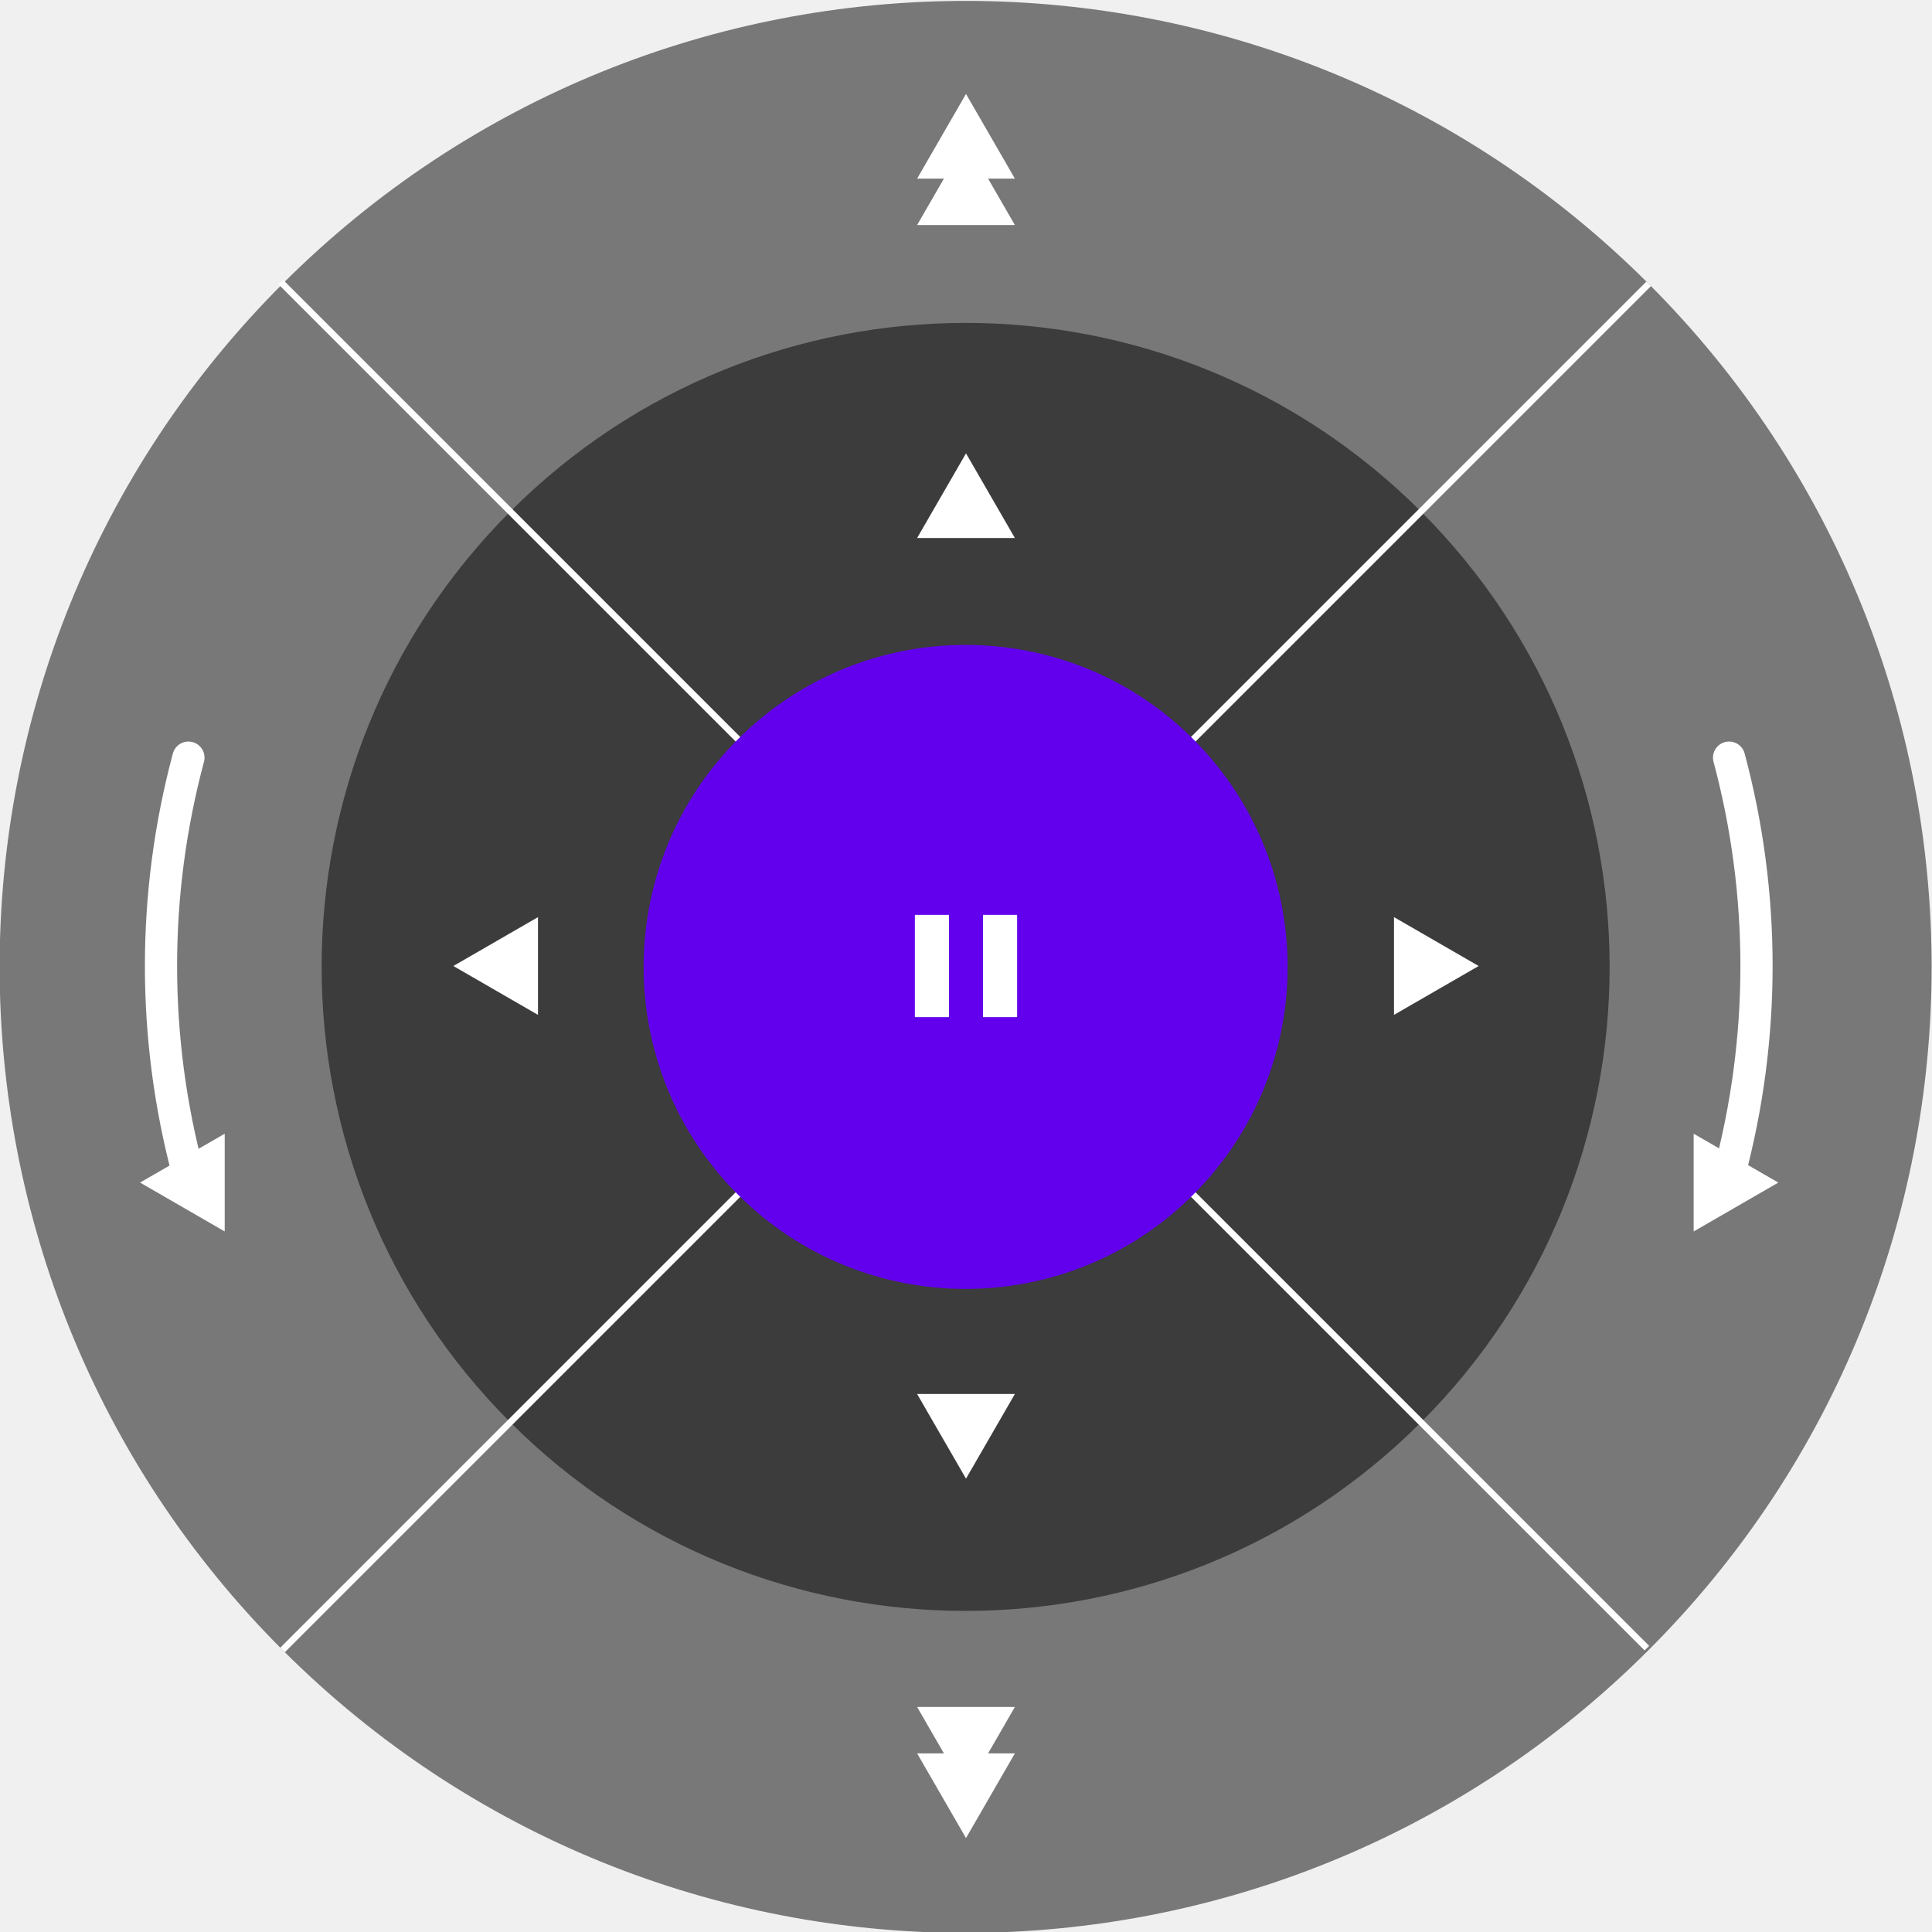
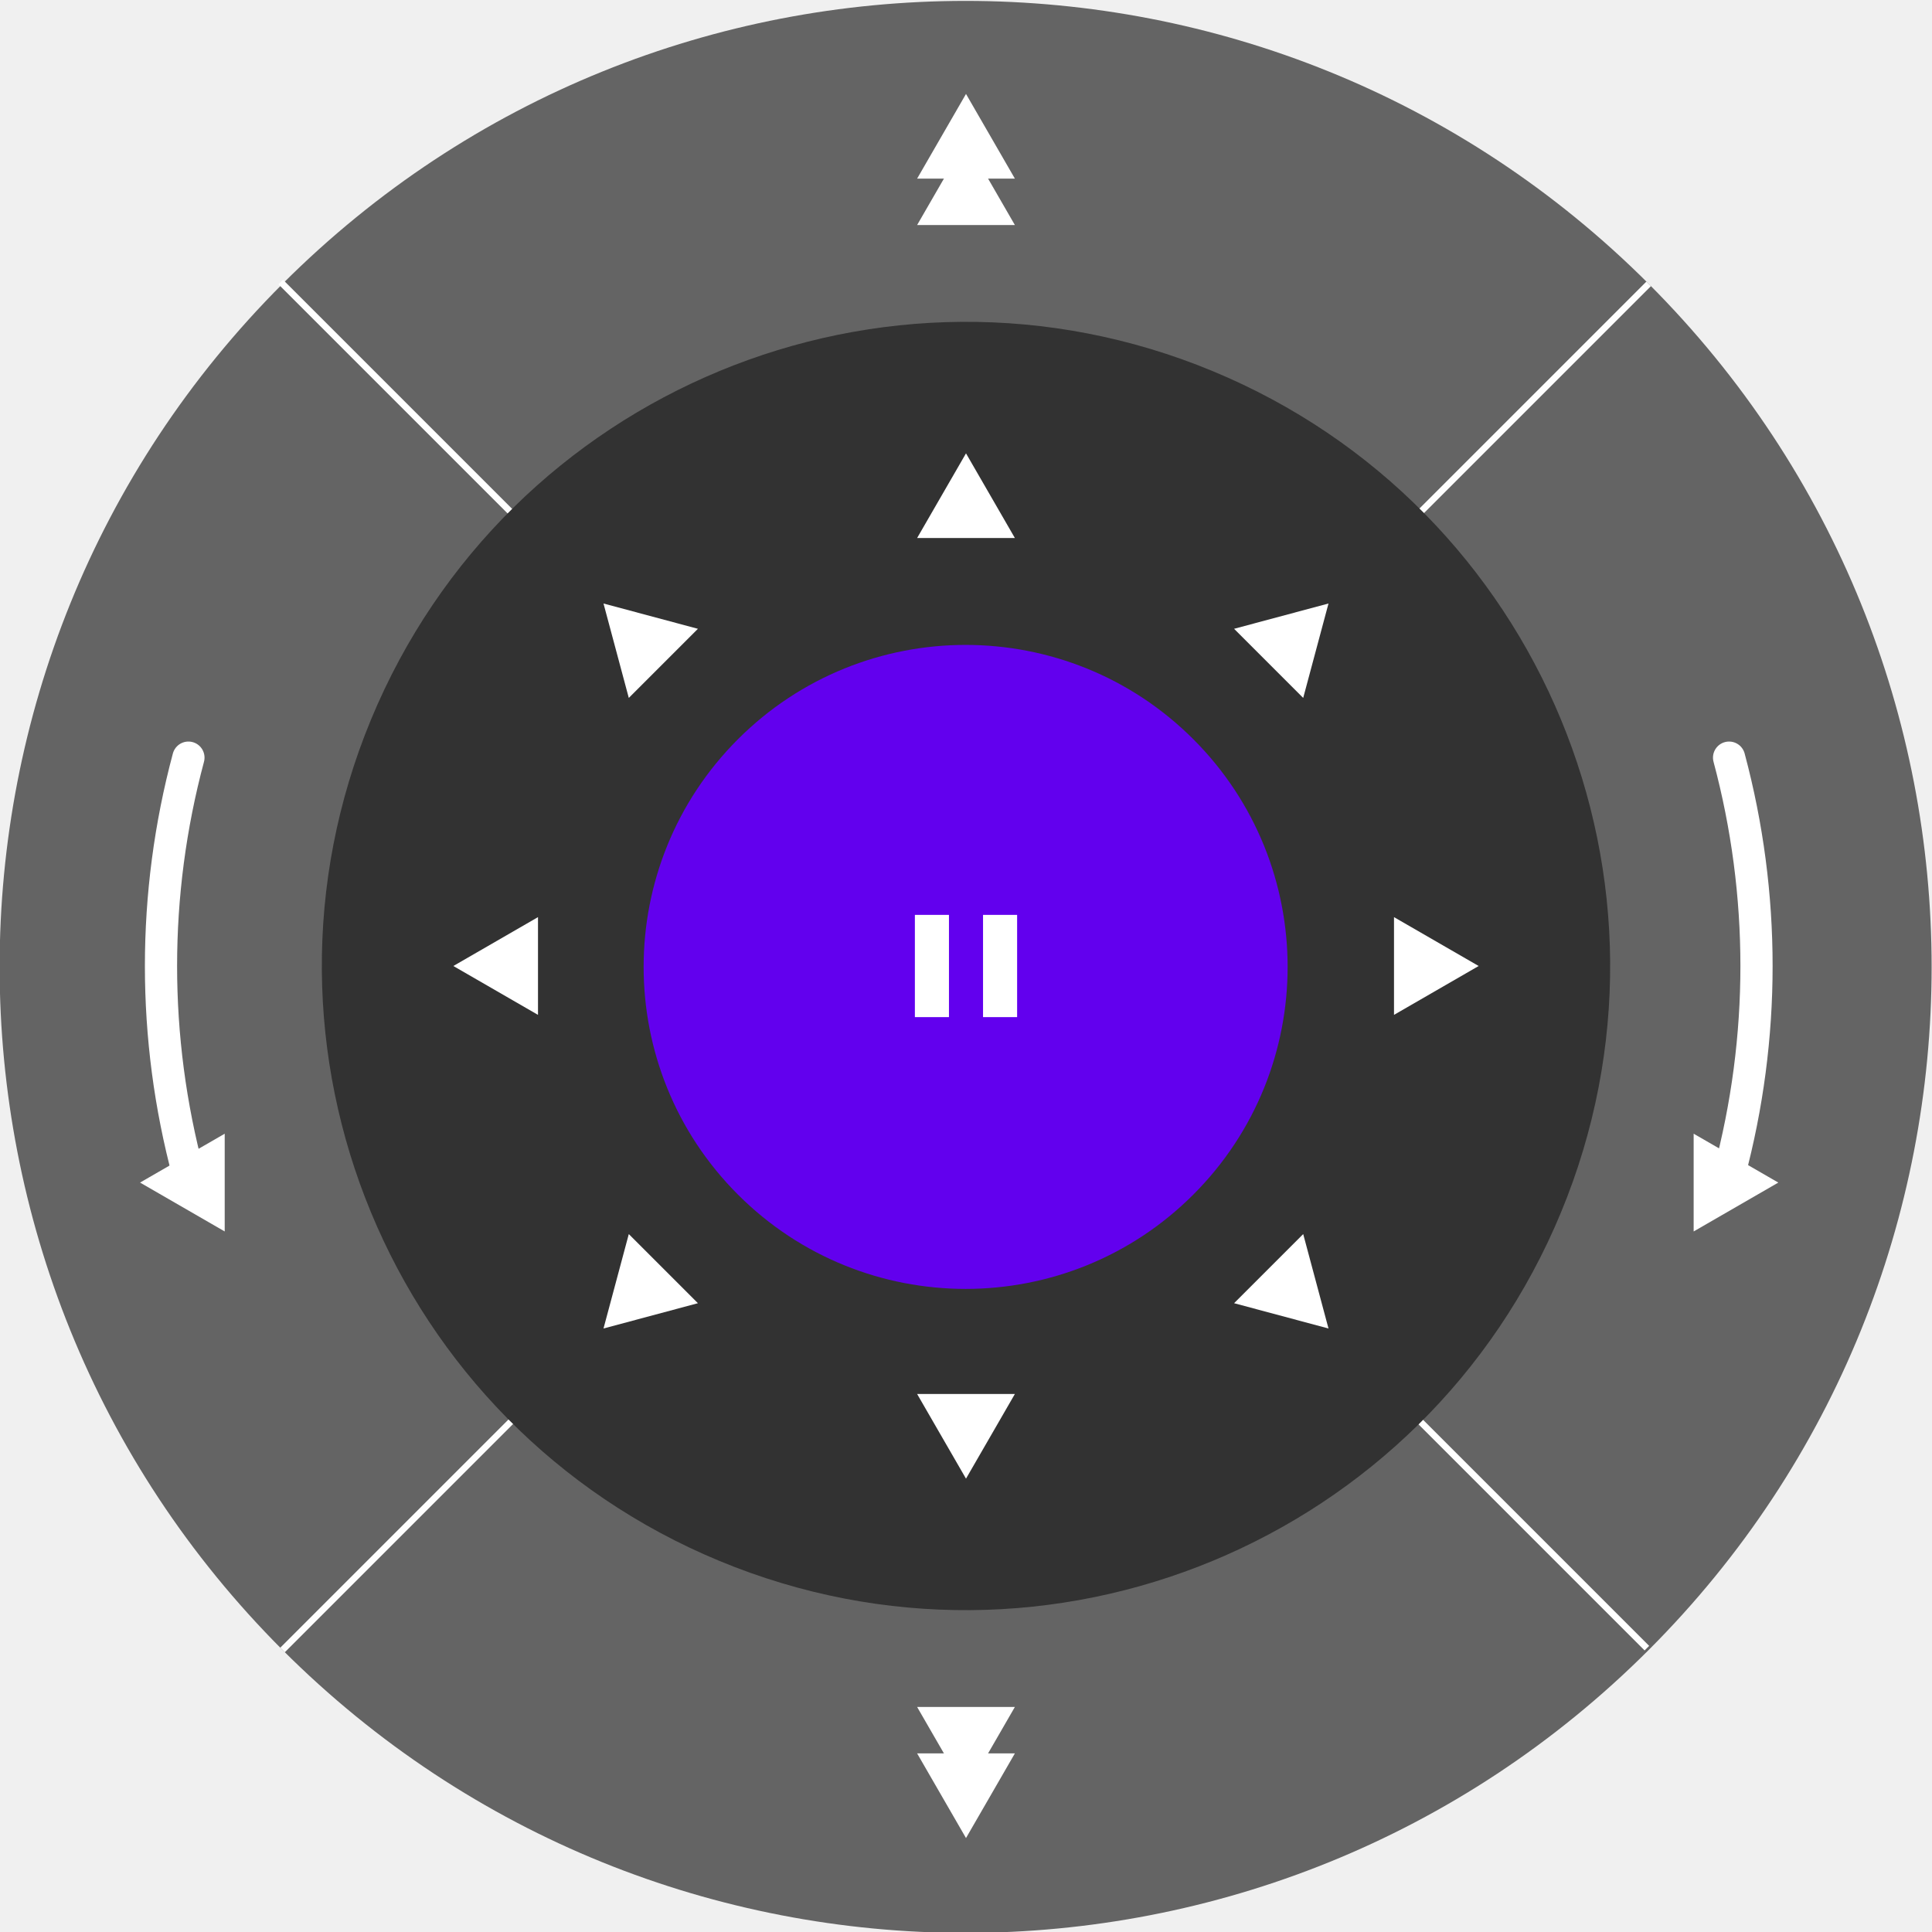
<svg xmlns="http://www.w3.org/2000/svg" width="300mm" height="300mm" viewBox="0 0 300 300" version="1.1" id="svg5">
  <defs id="defs2">
    <marker style="overflow:visible" id="Arrow2Sstart" refX="0.0" refY="0.0" orient="auto">
      <path transform="scale(0.3) translate(-2.3,0)" d="M 8.719,4.034 L -2.207,0.016 L 8.719,-4.002 C 6.973,-1.63 6.983,1.616 8.719,4.034 z " style="stroke:context-stroke;fill-rule:evenodd;fill:context-stroke;stroke-width:0.625;stroke-linejoin:round" id="path1853" />
    </marker>
    <marker style="overflow:visible;" id="Arrow2Send" refX="0.0" refY="0.0" orient="auto">
      <path transform="scale(0.3) rotate(180) translate(-2.3,0)" d="M 8.719,4.034 L -2.207,0.016 L 8.719,-4.002 C 6.973,-1.63 6.983,1.616 8.719,4.034 z " style="stroke:context-stroke;fill-rule:evenodd;fill:context-stroke;stroke-width:0.625;stroke-linejoin:round;" id="path1856" />
    </marker>
    <marker style="overflow:visible" id="Arrow2Sstart-6" refX="0" refY="0" orient="auto">
      <path transform="matrix(0.3,0,0,0.3,-0.69,0)" d="M 8.719,4.034 -2.207,0.016 8.719,-4.002 c -1.745,2.372 -1.735,5.617 -6e-7,8.035 z" style="fill:context-stroke;fill-rule:evenodd;stroke:context-stroke;stroke-width:0.625;stroke-linejoin:round" id="path1853-8" />
    </marker>
+     <clipPath clipPathUnits="userSpaceOnUse" id="clipPath4570">
+       <path style="fill:#ffffff;fill-opacity:1;stroke:none;stroke-width:0.265px;stroke-linecap:butt;stroke-linejoin:miter;stroke-opacity:1" d="M 58.674,1.8708867e-6 212.132,0 l 1e-5,-153.458 z" id="path4572" />
+     </clipPath>
  </defs>
  <g id="layer1">
-     <circle style="fill:#000000;fill-opacity:0.497;stroke:none;stroke-width:1;stroke-linecap:round;stroke-dasharray:3, 3" id="path846" cx="212.191" cy="0.141" r="150" transform="rotate(45)" />
-     <ellipse style="fill:#000000;fill-opacity:0.497;stroke:none;stroke-width:1;stroke-linecap:round;stroke-dasharray:3, 3" id="path846-9" cx="212.191" cy="0.141" rx="100" ry="100" transform="rotate(45)" />
+     <g id="g5132" transform="rotate(-90,149.9414,150.1414)">
+       <circle style="fill:#646464;fill-opacity:1;stroke:none;stroke-width:1;stroke-linecap:round;stroke-dasharray:3, 3" id="path846" cx="212.191" cy="0.141" r="150" transform="rotate(45)" />
+     </g>
    <path style="fill:none;stroke:#ffffff;stroke-width:1;stroke-linecap:butt;stroke-linejoin:miter;stroke-miterlimit:4;stroke-dasharray:none;stroke-opacity:1" d="M 256.007,44.075 43.875,256.207" id="path2854" />
    <path style="fill:none;stroke:#ffffff;stroke-width:1;stroke-linecap:butt;stroke-linejoin:miter;stroke-miterlimit:4;stroke-dasharray:none;stroke-opacity:1" d="M 43.593,43.793 255.725,255.925" id="path2854-8" />
+     <ellipse style="fill:#323232;fill-opacity:1;stroke:none;stroke-width:1;stroke-linecap:round;stroke-dasharray:3, 3" id="path846-9" cx="81.179" cy="-195.984" rx="100" ry="100" transform="rotate(112.5)" />
    <ellipse style="fill:#6200ee;fill-opacity:1;stroke:none;stroke-width:1;stroke-linecap:round;stroke-dasharray:3, 3" id="path846-9-9" cx="212.191" cy="0.141" rx="50" ry="50" transform="rotate(45)" />
    <g id="g1182" transform="translate(-0.8124974,-0.8124995)">
      <rect style="fill:#ffffff;fill-opacity:1;stroke:none;stroke-width:1;stroke-linecap:round;stroke-miterlimit:4;stroke-dasharray:none;stroke-opacity:1" id="rect3167" width="5.292" height="15.875" x="142.875" y="142.875" />
      <rect style="fill:#ffffff;fill-opacity:1;stroke:none;stroke-width:1;stroke-linecap:round;stroke-miterlimit:4;stroke-dasharray:none;stroke-opacity:1" id="rect3167-7" width="5.292" height="15.875" x="153.458" y="142.875" />
    </g>
    <g id="g1186" transform="translate(0,-0.9698385)">
      <path style="fill:#ffffff;fill-opacity:1;stroke:none;stroke-width:4.872;stroke-linecap:round;stroke-dasharray:14.617, 14.617" id="path852" d="m 20.389,231.476 -73.956,0 36.978,-64.048 z" transform="matrix(0.2052349,0,0,0.2052349,153.4046,37.00311)" />
      <path style="fill:#ffffff;fill-opacity:1;stroke:none;stroke-width:4.872;stroke-linecap:round;stroke-dasharray:14.617, 14.617" id="path852-9-8" transform="matrix(-0.2052349,0,0,-0.2052349,146.5954,264.9366)" d="m 20.389,231.476 -73.956,0 36.978,-64.048 z" />
    </g>
    <g id="g1016" transform="translate(0,-0.2096055)">
      <path style="fill:#ffffff;fill-opacity:1;stroke:none;stroke-width:4.872;stroke-linecap:round;stroke-dasharray:14.617, 14.617" id="path852-2" transform="matrix(0.2052349,0,0,0.2052349,153.4046,-19.56537)" d="m 20.389,231.476 -73.956,0 36.978,-64.048 z" />
      <path style="fill:#ffffff;fill-opacity:1;stroke:none;stroke-width:4.872;stroke-linecap:round;stroke-dasharray:14.617, 14.617" id="path852-2-8" transform="matrix(0.2052349,0,0,0.2052349,153.4046,-12.35552)" d="m 20.389,231.476 -73.956,0 36.978,-64.048 z" />
      <g id="g975-9" transform="rotate(180,150,150.8562)">
        <path style="fill:#ffffff;fill-opacity:1;stroke:none;stroke-width:4.872;stroke-linecap:round;stroke-dasharray:14.617, 14.617" id="path852-2-9" transform="matrix(0.2052349,0,0,0.2052349,153.4046,-18.2722)" d="m 20.389,231.476 -73.956,0 36.978,-64.048 z" />
        <path style="fill:#ffffff;fill-opacity:1;stroke:none;stroke-width:4.872;stroke-linecap:round;stroke-dasharray:14.617, 14.617" id="path852-2-8-7" transform="matrix(0.2052349,0,0,0.2052349,153.4046,-11.06235)" d="m 20.389,231.476 -73.956,0 36.978,-64.048 z" />
      </g>
    </g>
    <g id="g1186-9" transform="rotate(-90,149.5151,150.4849)">
      <path style="fill:#ffffff;fill-opacity:1;stroke:none;stroke-width:4.872;stroke-linecap:round;stroke-dasharray:14.617, 14.617" id="path852-4" transform="matrix(0.2052349,0,0,0.2052349,153.4046,37.00311)" d="m 20.389,231.476 -73.956,0 36.978,-64.048 z" />
      <path style="fill:#ffffff;fill-opacity:1;stroke:none;stroke-width:4.872;stroke-linecap:round;stroke-dasharray:14.617, 14.617" id="path852-9-8-5" transform="matrix(-0.2052349,0,0,-0.2052349,146.5954,264.9366)" d="m 20.389,231.476 -73.956,0 36.978,-64.048 z" />
    </g>
+     <g id="g1186-9-4" transform="rotate(-45,148.8293,150.4849)">
+       <path style="fill:#ffffff;fill-opacity:1;stroke:none;stroke-width:4.872;stroke-linecap:round;stroke-dasharray:14.617, 14.617" id="path852-4-1" transform="matrix(0.2052349,0,0,0.2052349,153.4046,37.00311)" d="m 20.389,231.476 -73.956,0 36.978,-64.048 z" />
+       <path style="fill:#ffffff;fill-opacity:1;stroke:none;stroke-width:4.872;stroke-linecap:round;stroke-dasharray:14.617, 14.617" id="path852-9-8-5-7" transform="matrix(-0.2052349,0,0,-0.2052349,146.5954,264.9366)" d="m 20.389,231.476 -73.956,0 36.978,-64.048 z" />
+     </g>
+     <g id="g1186-9-2" transform="rotate(-135,149.7991,150.4849)">
+       <path style="fill:#ffffff;fill-opacity:1;stroke:none;stroke-width:4.872;stroke-linecap:round;stroke-dasharray:14.617, 14.617" id="path852-4-0" transform="matrix(0.2052349,0,0,0.2052349,153.4046,37.00311)" d="m 20.389,231.476 -73.956,0 36.978,-64.048 z" />
+       <path style="fill:#ffffff;fill-opacity:1;stroke:none;stroke-width:4.872;stroke-linecap:round;stroke-dasharray:14.617, 14.617" id="path852-9-8-5-60" transform="matrix(-0.2052349,0,0,-0.2052349,146.5954,264.9366)" d="m 20.389,231.476 -73.956,0 36.978,-64.048 z" />
+     </g>
    <g id="g2489" transform="translate(0.4858226)">
      <path style="fill:#ffffff;fill-opacity:1;stroke:none;stroke-width:4.872;stroke-linecap:round;stroke-dasharray:14.617, 14.617" id="path852-4-3" transform="matrix(0,-0.2052349,0.2052349,0,-13.09952,180.2254)" d="m 20.389,231.476 -73.956,0 36.978,-64.048 z" />
      <path style="fill:#ffffff;fill-opacity:1;stroke:none;stroke-width:4.872;stroke-linecap:round;stroke-dasharray:14.617, 14.617" id="path852-9-8-5-6" transform="matrix(0,0.2052349,-0.2052349,0,310.0112,187.0347)" d="m 20.389,231.476 -73.956,0 36.978,-64.048 z" />
    </g>
    <path style="fill:none;fill-opacity:0.539;stroke:#ffffff;stroke-width:5;stroke-linecap:round;stroke-linejoin:round;stroke-miterlimit:4;stroke-dasharray:none;stroke-opacity:1;marker-start:" id="path1267" d="m 29.259,182.352 a 125,125 0 0 1 -10e-7,-64.705" />
    <path style="fill:none;fill-opacity:0.539;stroke:#ffffff;stroke-width:5;stroke-linecap:round;stroke-linejoin:round;stroke-miterlimit:4;stroke-dasharray:none;stroke-opacity:1;marker-start:" id="path1267-7" d="m -268.491,182.352 a 125,125 0 0 1 0,-64.705" transform="scale(-1,1)" />
  </g>
</svg>
